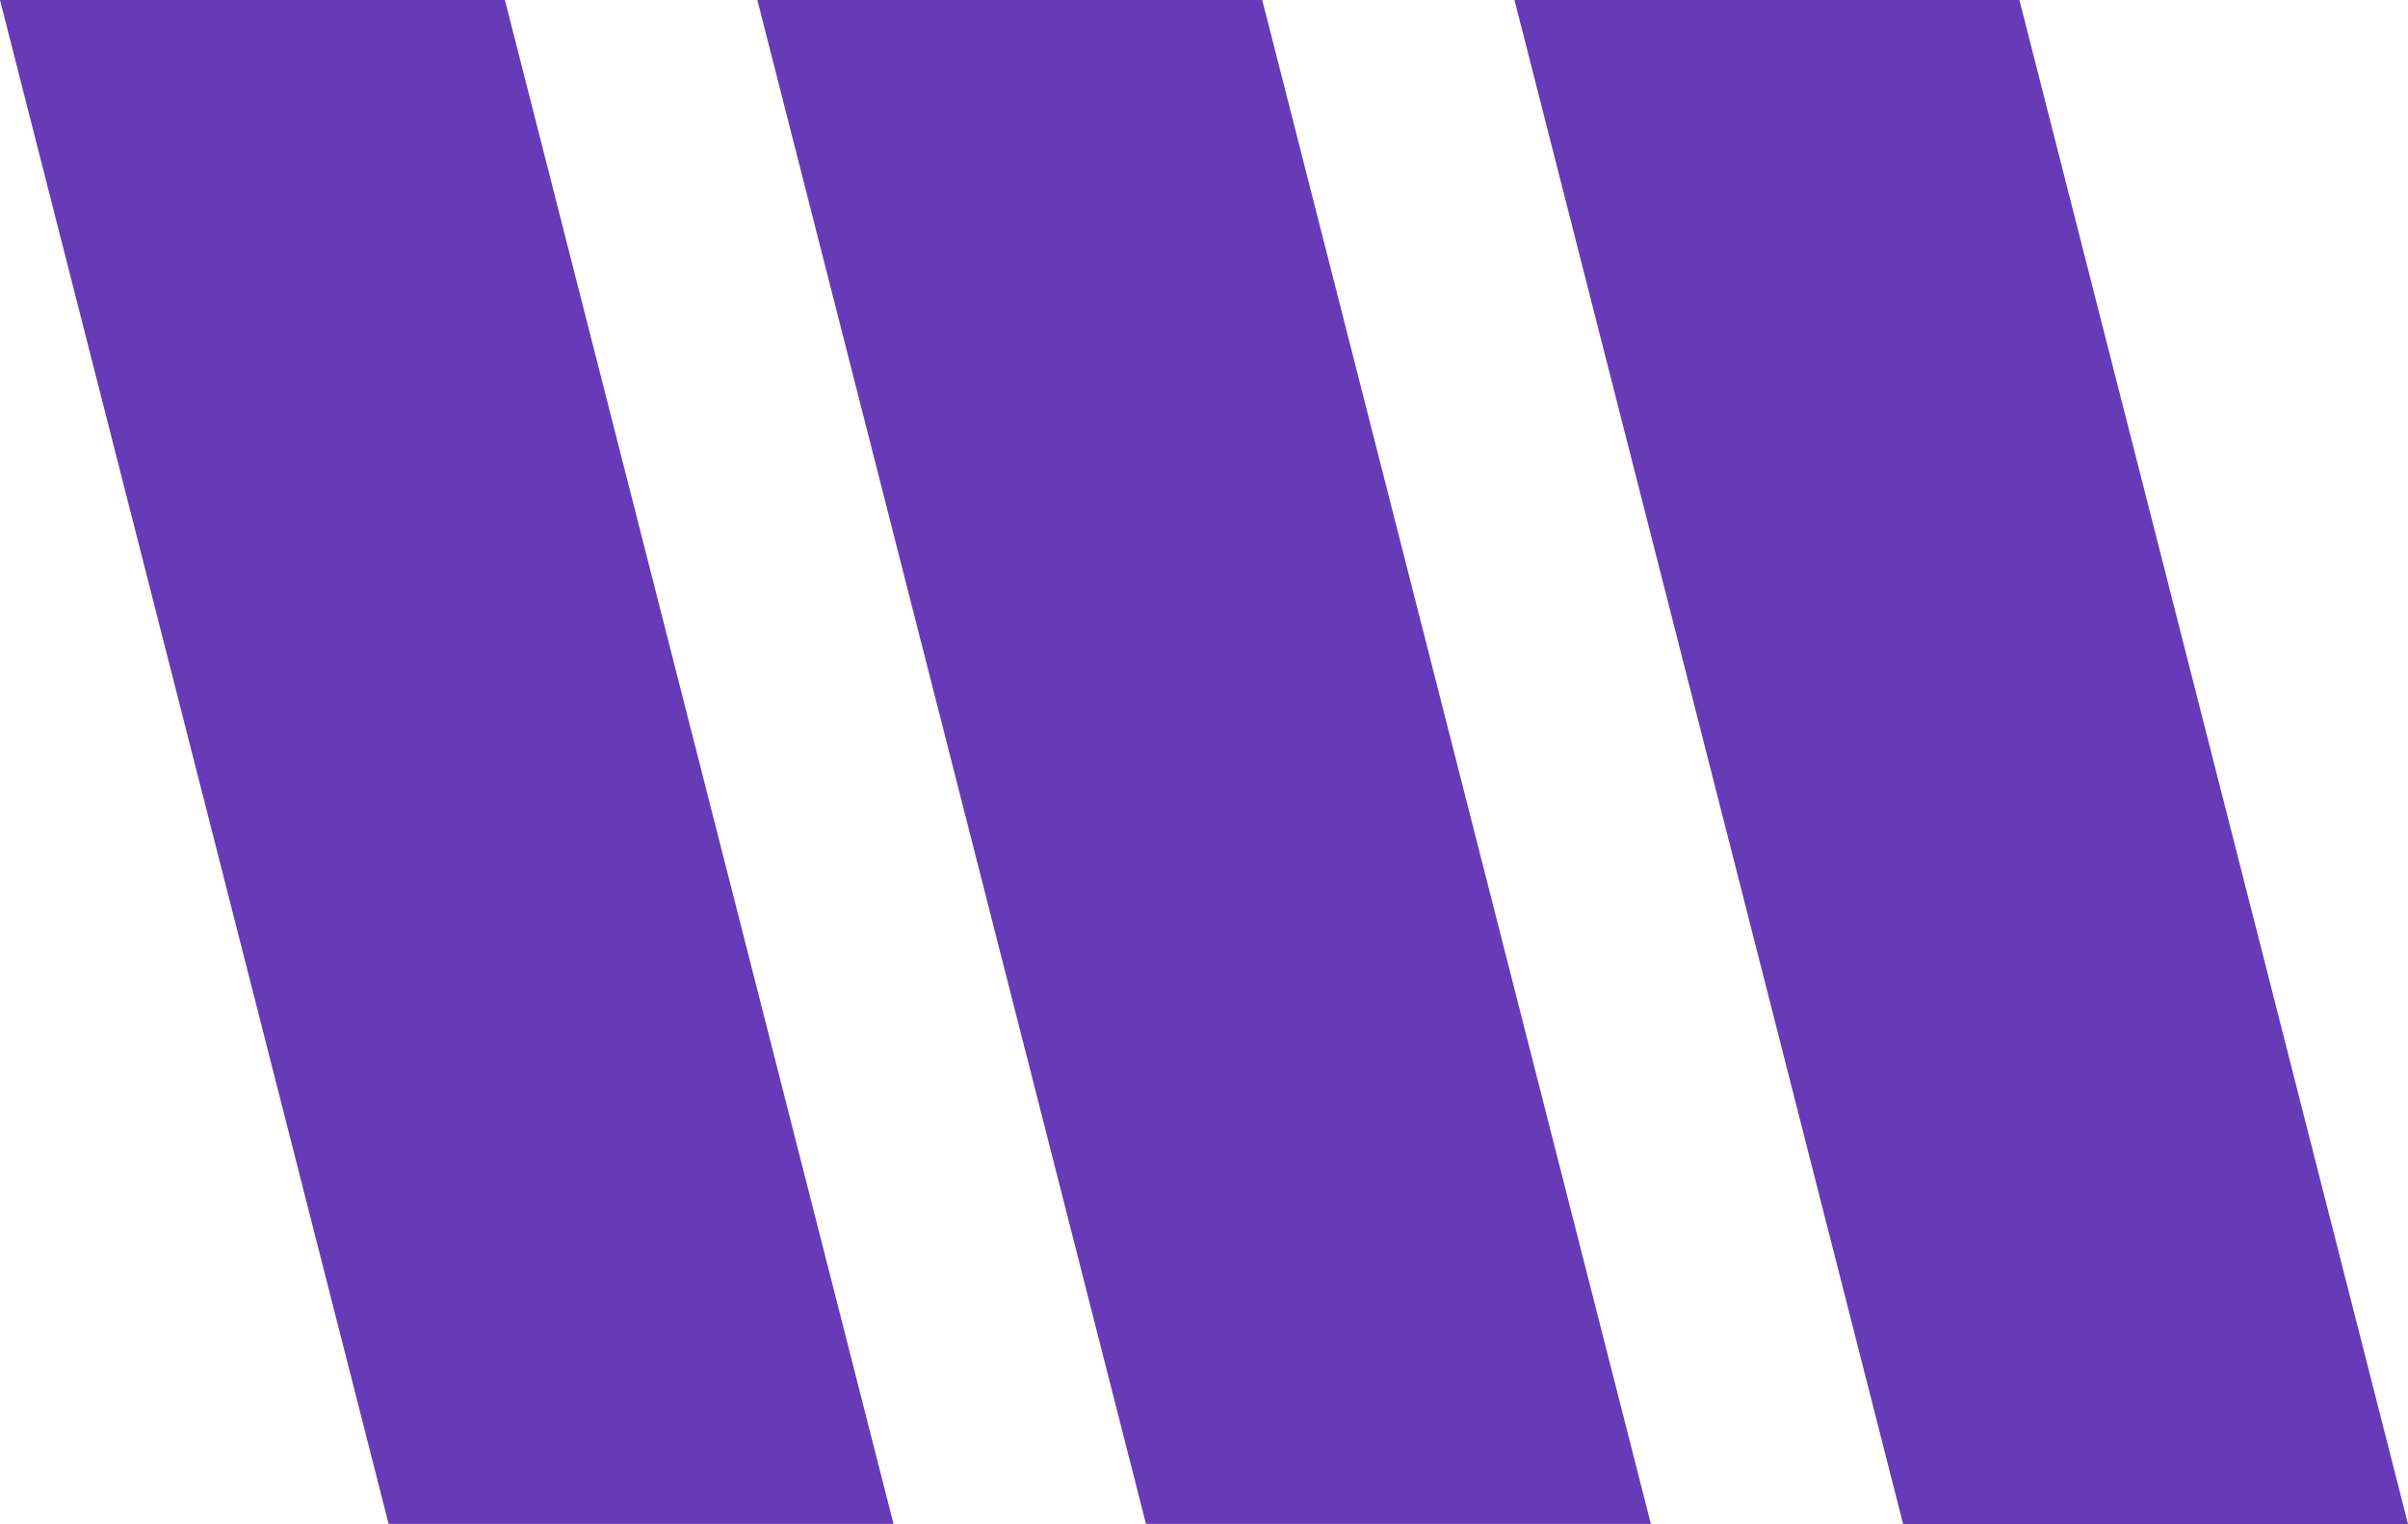
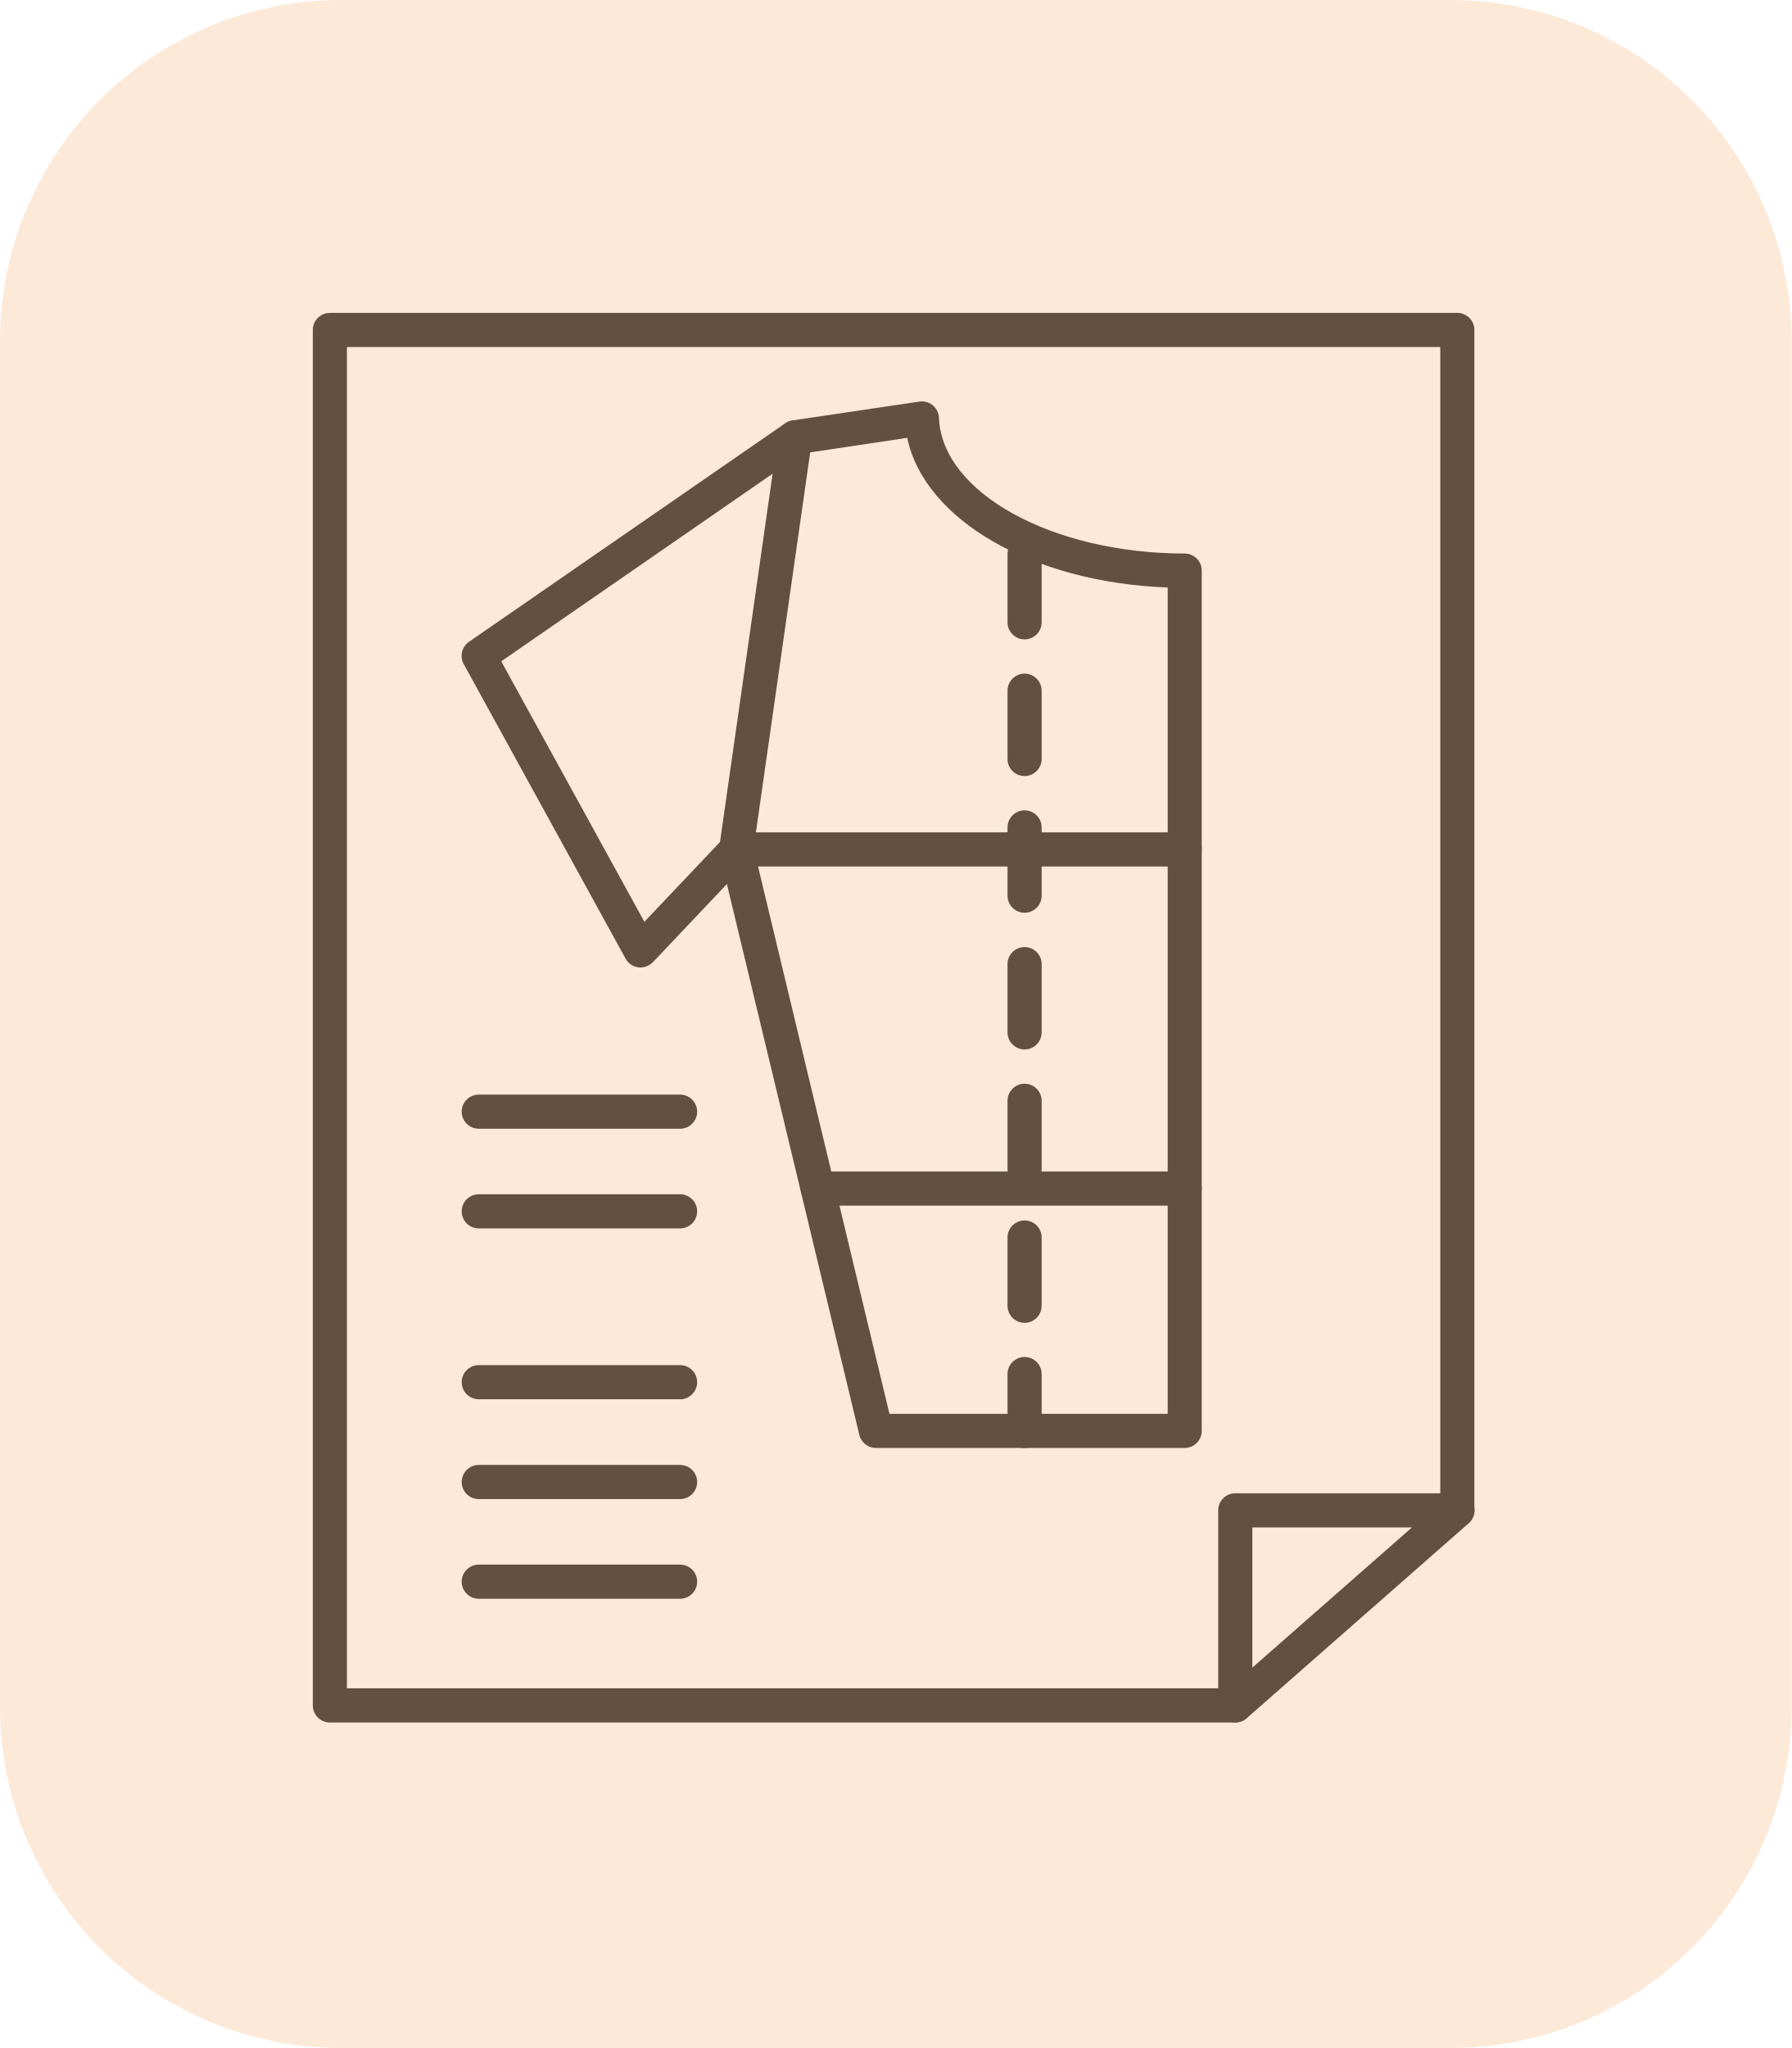
- <svg xmlns="http://www.w3.org/2000/svg" width="23.608" height="14.938" viewBox="0 0 23.608 14.938">
-   <g id="Grupo_1078511" data-name="Grupo 1078511" transform="translate(-181.517 -437.256)">
-     <g id="Trazado_609296" data-name="Trazado 609296" transform="translate(199.444 437.049)" fill="#673ab7">
-       <path d="M 5.037 14.646 L 1.12 14.646 L -2.436 0.707 L 1.482 0.707 L 5.037 14.646 Z" stroke="none" />
-       <path d="M -1.792 1.207 L 1.508 14.146 L 4.394 14.146 L 1.094 1.207 L -1.792 1.207 M -3.079 0.207 L 1.871 0.207 L 5.681 15.146 L 0.731 15.146 L -3.079 0.207 Z" stroke="none" fill="#673ab7" />
+ <svg xmlns="http://www.w3.org/2000/svg" width="63" height="72" viewBox="0 0 63 72">
+   <defs>
+     <clipPath id="clip-path">
+       <rect id="Rectángulo_455267" data-name="Rectángulo 455267" width="40.847" height="49.557" fill="#63503e" />
+     </clipPath>
+   </defs>
+   <g id="Grupo_1204639" data-name="Grupo 1204639" transform="translate(-175.096 -7106.513)">
+     <rect id="Rectángulo_455154" data-name="Rectángulo 455154" width="63" height="72" rx="12" transform="translate(175.096 7106.513)" fill="#fce9d7" />
+     <g id="Grupo_1204262" data-name="Grupo 1204262" transform="translate(186.096 7117.513)">
+       <g id="Grupo_1204261" data-name="Grupo 1204261" clip-path="url(#clip-path)">
+         <path id="Trazado_1261793" data-name="Trazado 1261793" d="M32.437,49.557H.6a.6.6,0,0,1-.6-.6H0V.6A.6.6,0,0,1,.6,0H40.246a.6.6,0,0,1,.6.6h0V42.1a.6.6,0,1,1-1.2,0V1.2H1.2V48.355H32.437a.6.6,0,1,1,0,1.2Z" transform="translate(0 0)" fill="#63503e" />
+         <path id="Trazado_1261794" data-name="Trazado 1261794" d="M329.523,436.792a.6.6,0,0,1-.6-.6v-6.858a.6.6,0,0,1,.6-.6h7.81a.6.6,0,0,1,.4,1.052l-7.809,6.858A.6.6,0,0,1,329.523,436.792Zm.6-6.858v4.93l5.614-4.93Z" transform="translate(-297.086 -387.236)" fill="#63503e" />
+         <path id="Trazado_1261795" data-name="Trazado 1261795" d="M79.5,68.98H68.641a.6.6,0,0,1-.584-.46L63.4,49.155,60.8,51.9a.617.617,0,0,1-.513.183.6.6,0,0,1-.451-.307l-5.69-10.354a.6.6,0,0,1,.185-.784l11.122-7.683a.611.611,0,0,1,.252-.1l4.465-.662a.6.6,0,0,1,.681.509.587.587,0,0,1,.006.063c.1,2.629,3.976,4.769,8.64,4.77a.6.6,0,0,1,.6.6V68.38a.6.6,0,0,1-.6.6Zm-10.384-1.2H78.9V38.729c-4.754-.174-8.556-2.379-9.159-5.261l-3.715.557-10.561,7.3,5.033,9.157,2.8-2.954a.593.593,0,0,1,.591-.167.6.6,0,0,1,.429.44Z" transform="translate(-48.839 -29.075)" fill="#63503e" />
+         <path id="Trazado_1261796" data-name="Trazado 1261796" d="M252.977,113.361a.6.6,0,0,1-.6-.6h0v-2a.6.6,0,0,1,1.2,0v2a.6.6,0,0,1-.6.6Zm0-4.4a.6.6,0,0,1-.6-.6h0v-2.4a.6.6,0,0,1,1.2,0v2.4a.6.6,0,0,1-.6.6Zm0-4.806a.6.6,0,0,1-.6-.6h0v-2.4a.6.6,0,0,1,1.2,0v2.4a.6.6,0,0,1-.6.6Zm0-4.805a.6.6,0,0,1-.6-.6h0v-2.4a.6.6,0,1,1,1.2,0v2.4a.6.6,0,0,1-.6.6Zm0-4.806a.6.6,0,0,1-.6-.6h0v-2.4a.6.6,0,0,1,1.2,0v2.4a.6.6,0,0,1-.6.6Zm0-4.806a.6.6,0,0,1-.6-.6h0v-2.4a.6.6,0,0,1,1.2,0v2.4a.6.6,0,0,1-.6.6h0m0-4.805a.6.6,0,0,1-.6-.6h0v-2.4a.6.6,0,0,1,1.2,0v2.4a.6.6,0,0,1-.6.6Z" transform="translate(-227.948 -73.455)" fill="#63503e" />
+         <path id="Trazado_1261797" data-name="Trazado 1261797" d="M163.971,54.73H148.2a.6.6,0,0,1-.6-.6.615.615,0,0,1,.006-.086l2.07-14.485a.6.6,0,0,1,1.19.17l-1.972,13.8h15.079a.6.6,0,1,1,0,1.2Z" transform="translate(-133.313 -35.267)" fill="#63503e" />
+         <path id="Trazado_1261798" data-name="Trazado 1261798" d="M190.719,313.056H177.814a.6.6,0,0,1,0-1.2h12.905a.6.6,0,1,1,0,1.2" transform="translate(-160.06 -281.67)" fill="#63503e" />
+         <path id="Trazado_1261799" data-name="Trazado 1261799" d="M61.754,383.389h-7.08a.6.6,0,1,1,0-1.2h7.08a.6.6,0,1,1,0,1.2" transform="translate(-48.839 -345.196)" fill="#63503e" />
+         <path id="Trazado_1261800" data-name="Trazado 1261800" d="M61.754,419.6h-7.08a.6.6,0,1,1,0-1.2h7.08a.6.6,0,1,1,0,1.2" transform="translate(-48.839 -377.898)" fill="#63503e" />
+         <path id="Trazado_1261801" data-name="Trazado 1261801" d="M61.754,455.8h-7.08a.6.6,0,1,1,0-1.2h7.08a.6.6,0,1,1,0,1.2" transform="translate(-48.839 -410.594)" fill="#63503e" />
+         <path id="Trazado_1261802" data-name="Trazado 1261802" d="M61.754,285.128h-7.08a.6.6,0,1,1,0-1.2h7.08a.6.6,0,1,1,0,1.2" transform="translate(-48.839 -256.446)" fill="#63503e" />
+         <path id="Trazado_1261803" data-name="Trazado 1261803" d="M61.754,321.328h-7.08a.6.6,0,1,1,0-1.2h7.08a.6.6,0,1,1,0,1.2" transform="translate(-48.839 -289.142)" fill="#63503e" />
+       </g>
    </g>
-     <path id="Trazado_609297" data-name="Trazado 609297" d="M-3.079.207h4.95l3.81,14.938H.731Z" transform="translate(192.021 437.049)" fill="#673ab7" />
-     <path id="Trazado_609298" data-name="Trazado 609298" d="M-3.079.207h4.95l3.81,14.938H.731Z" transform="translate(184.596 437.049)" fill="#673ab7" />
  </g>
</svg>
